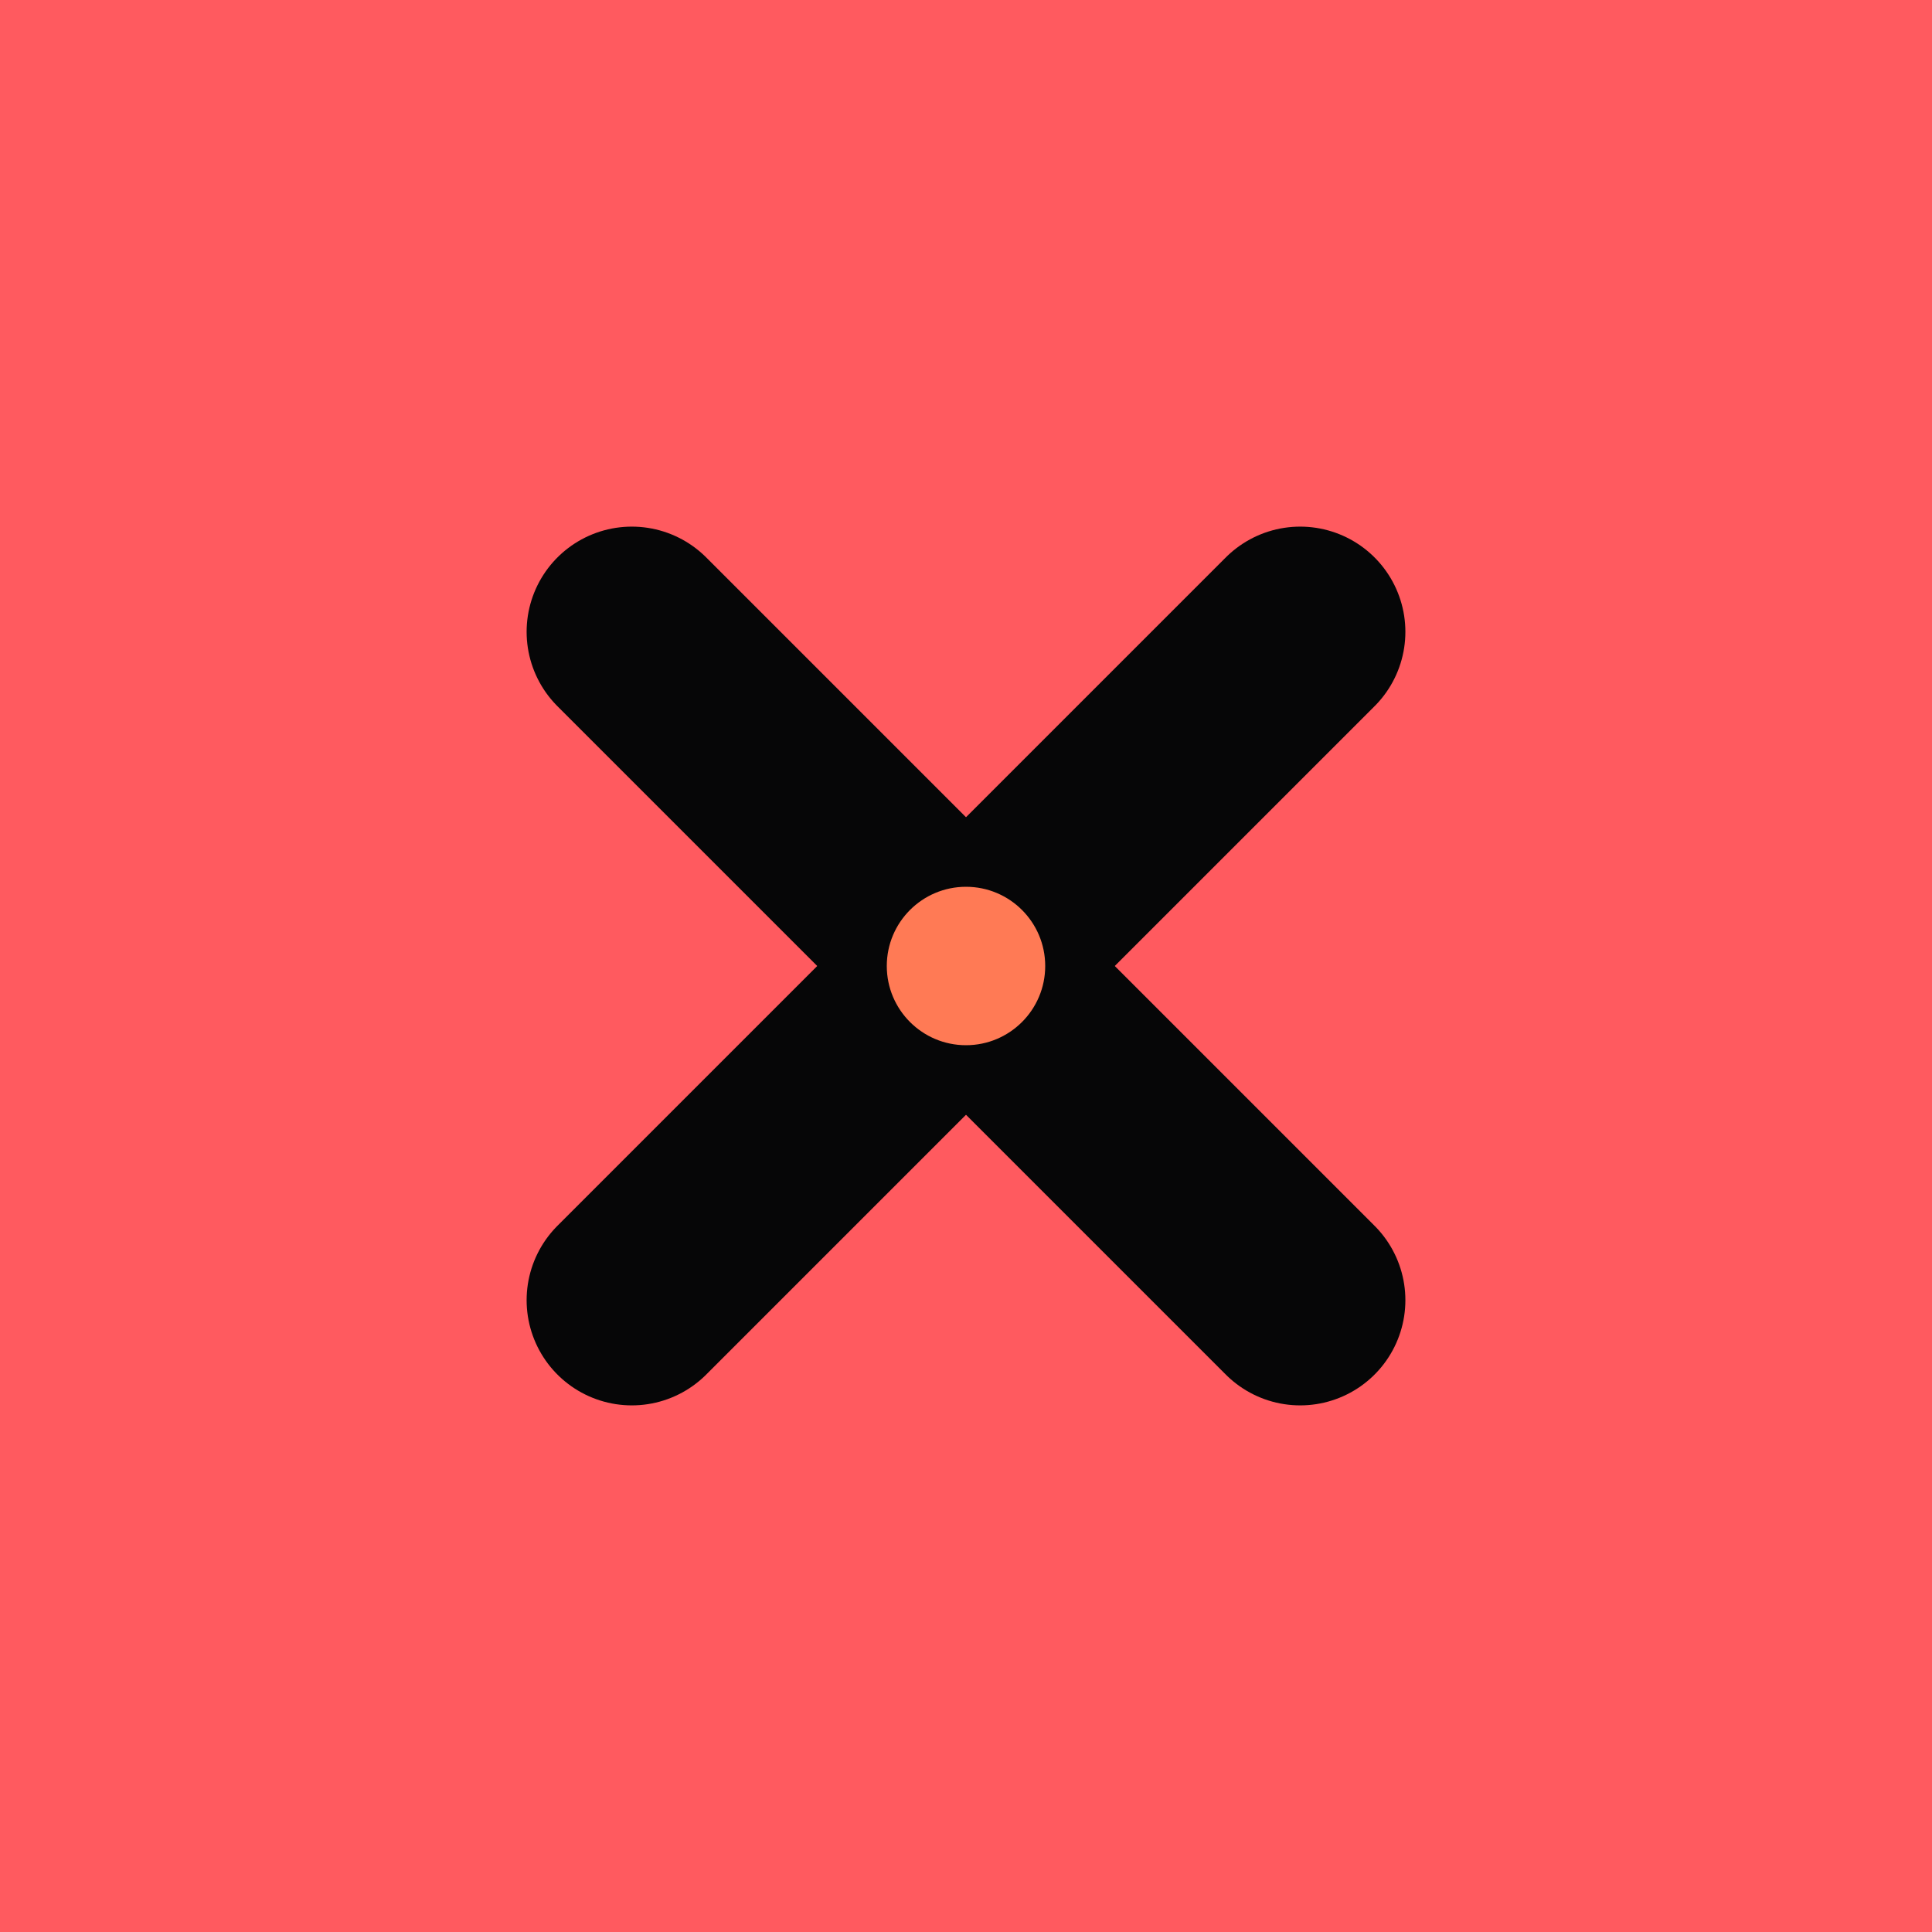
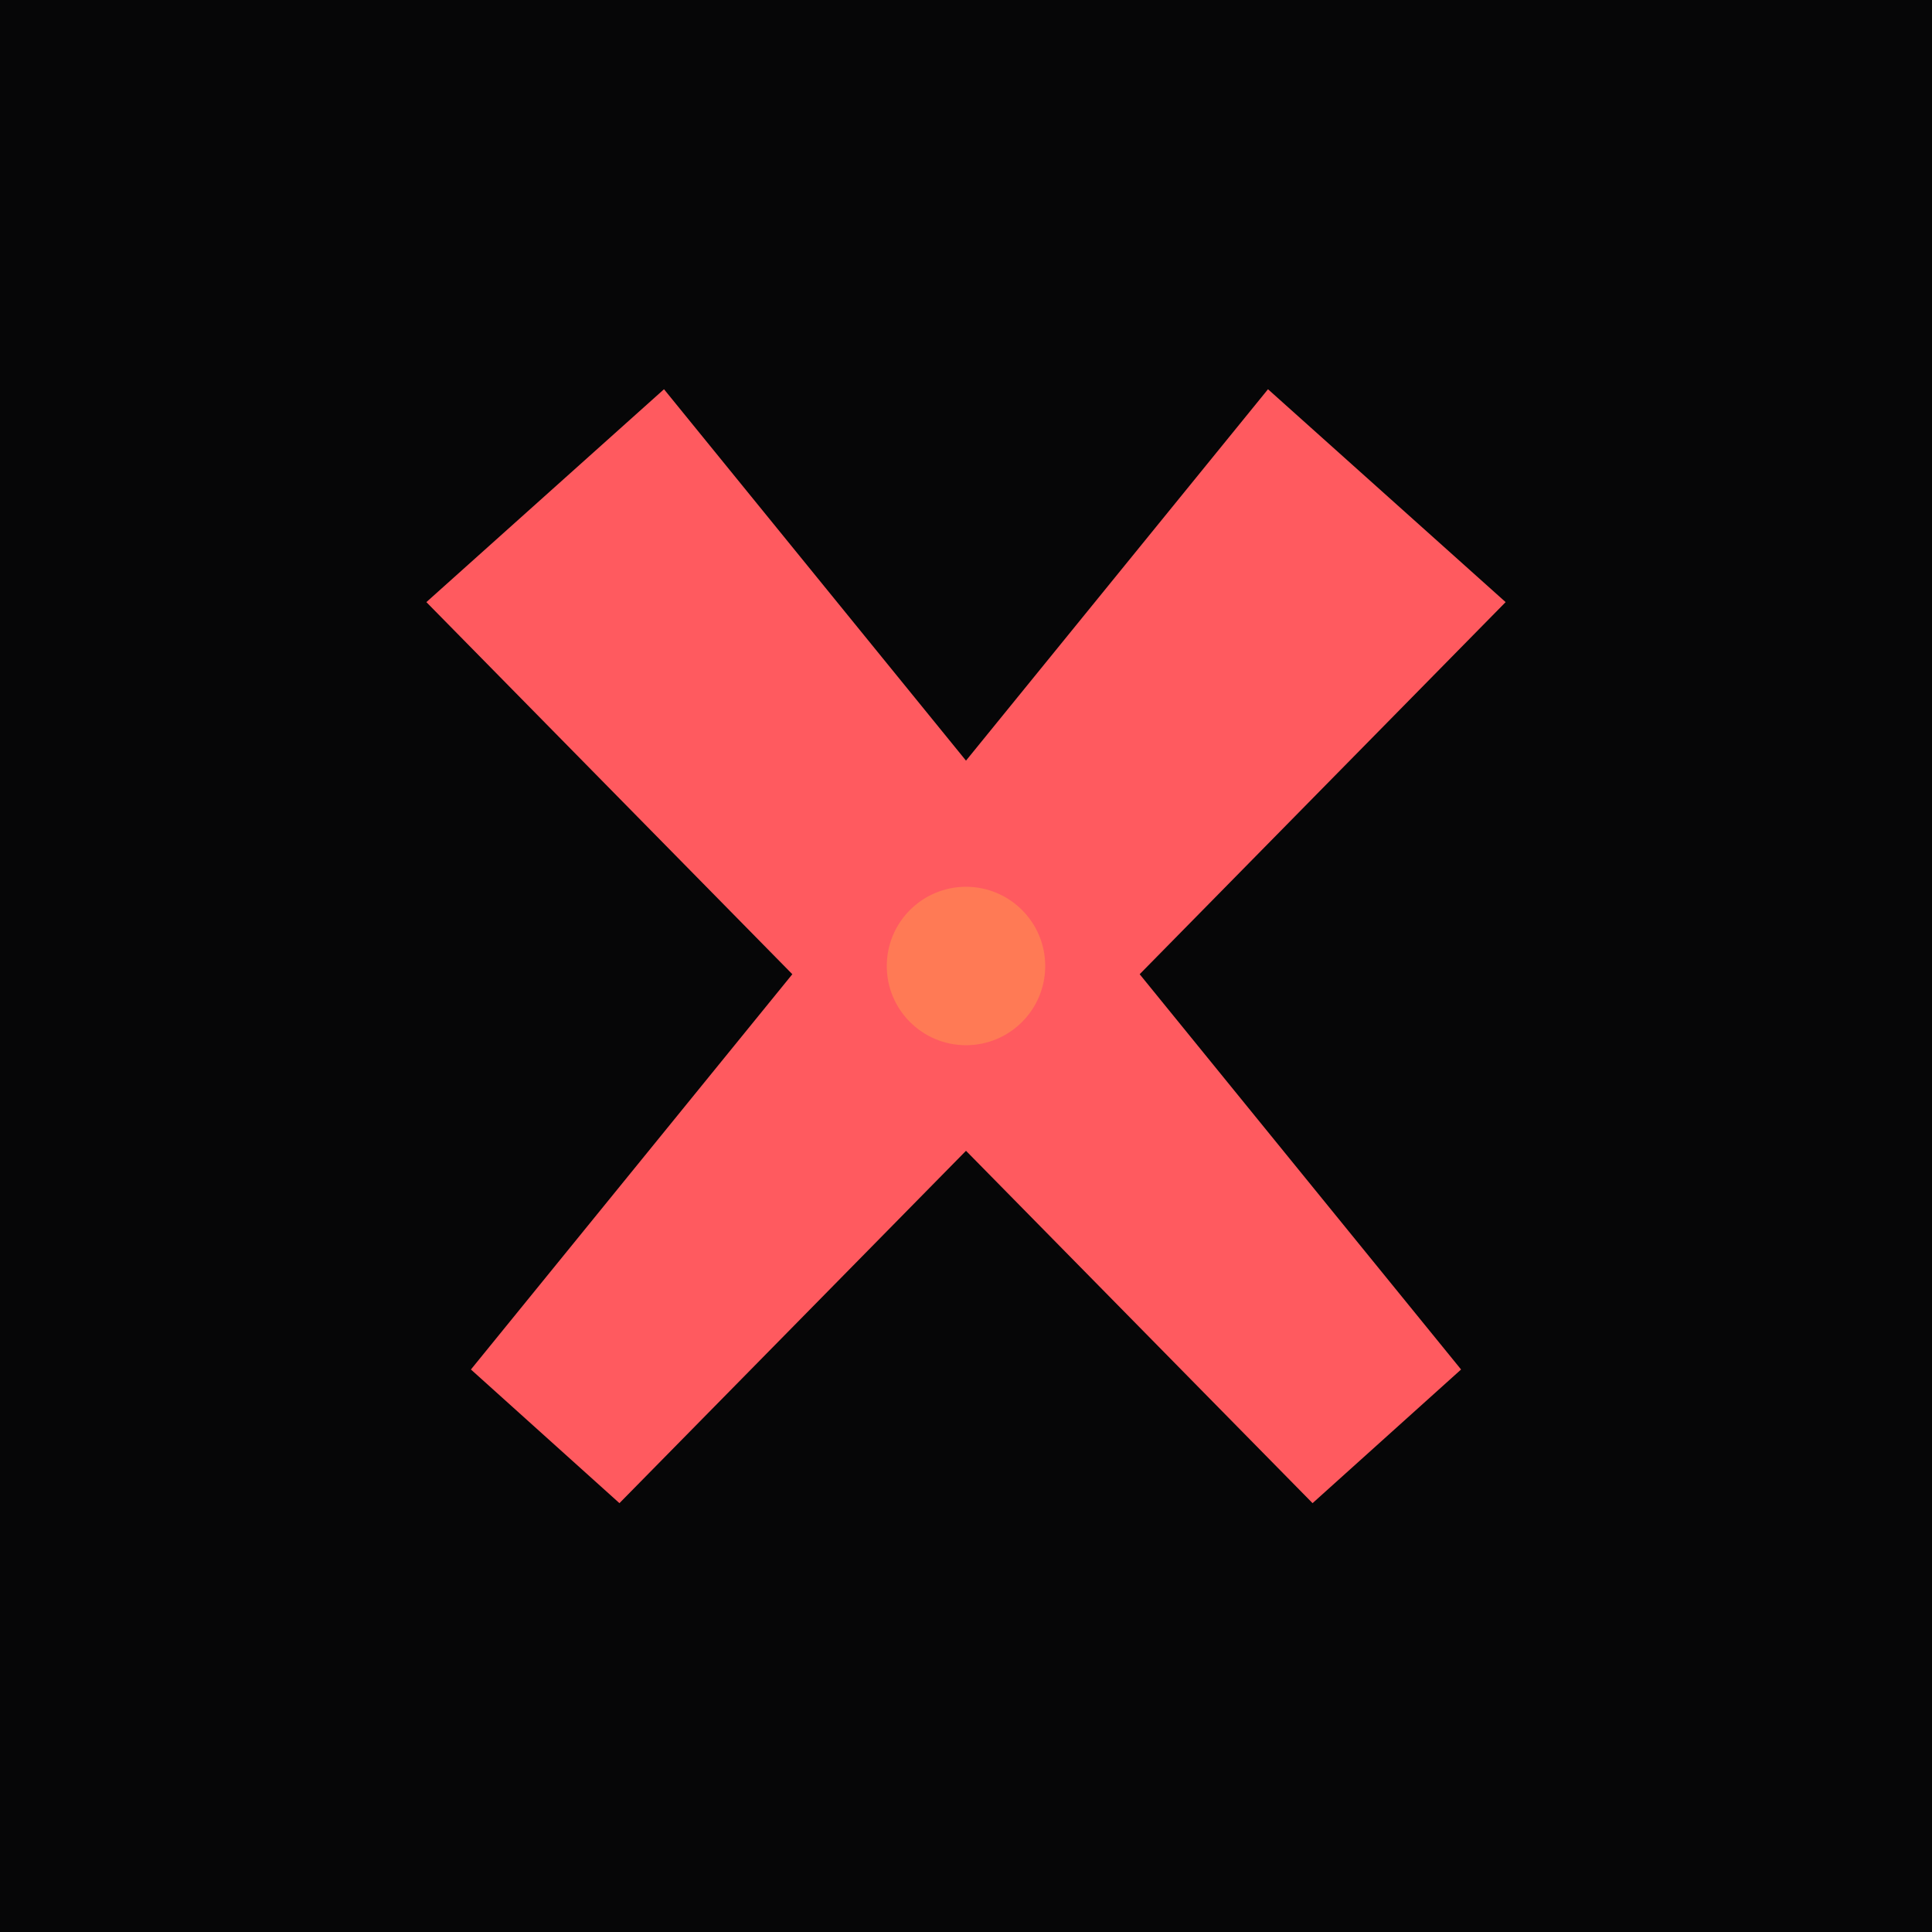
<svg xmlns="http://www.w3.org/2000/svg" viewBox="0 0 64 64">
-   <rect width="64" height="64" rx="0" fill="#ff5a5f" />
+   <rect width="64" height="64" rx="0" fill="#060607" />
  <g transform="translate(32 32) scale(0.82) translate(-32 -32)">
-     <path d="M18.5 18.5 L45.5 45.5" stroke="#060607" stroke-width="8.5" stroke-linecap="round" />
-     <path d="M45.5 18.5 L18.5 45.5" stroke="#060607" stroke-width="8.5" stroke-linecap="round" />
+     <polygon points="19.8,8.7 10.2,17.3 46.0,53.7 52.0,48.3" fill="#ff5a5f" />
+     <polygon points="44.2,8.7 53.8,17.3 18.0,53.7 12.0,48.3" fill="#ff5a5f" />
    <circle cx="32" cy="32" r="3.2" fill="#ff7a55" />
  </g>
</svg>
